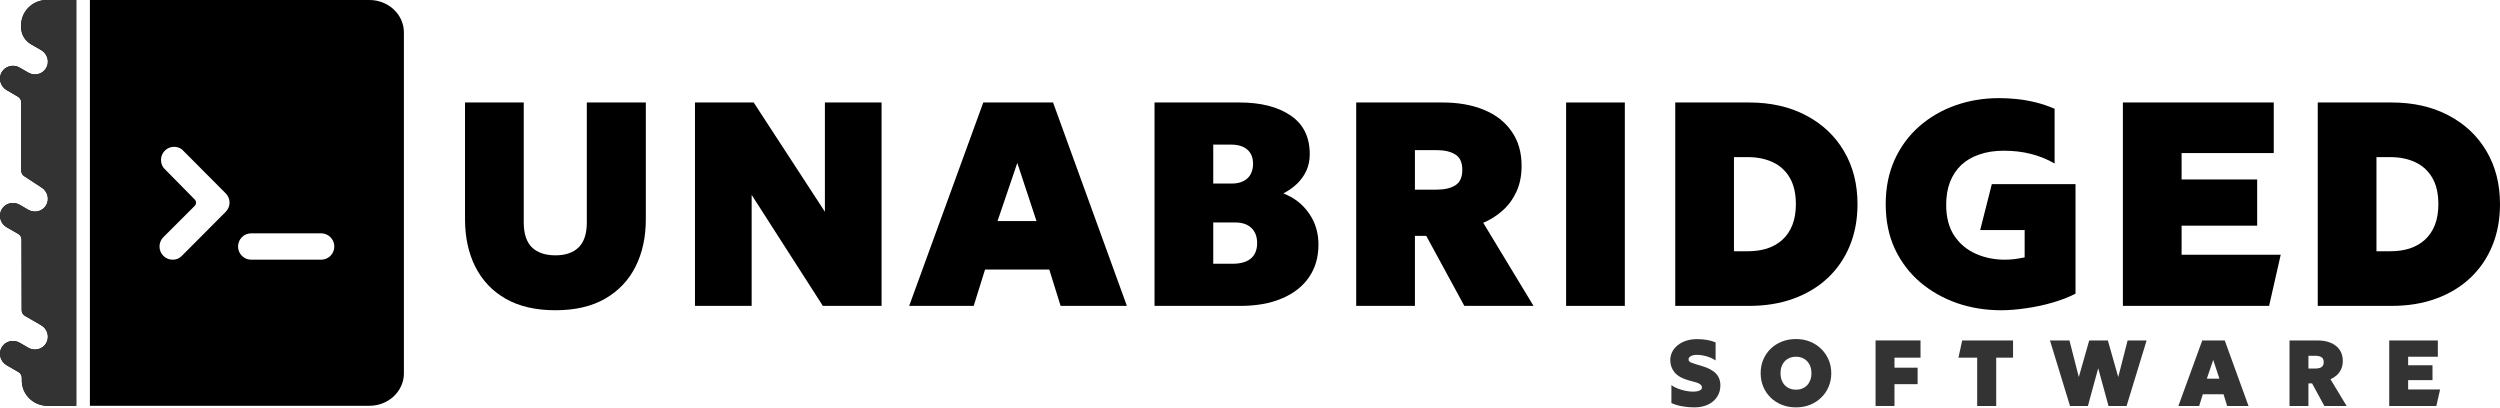
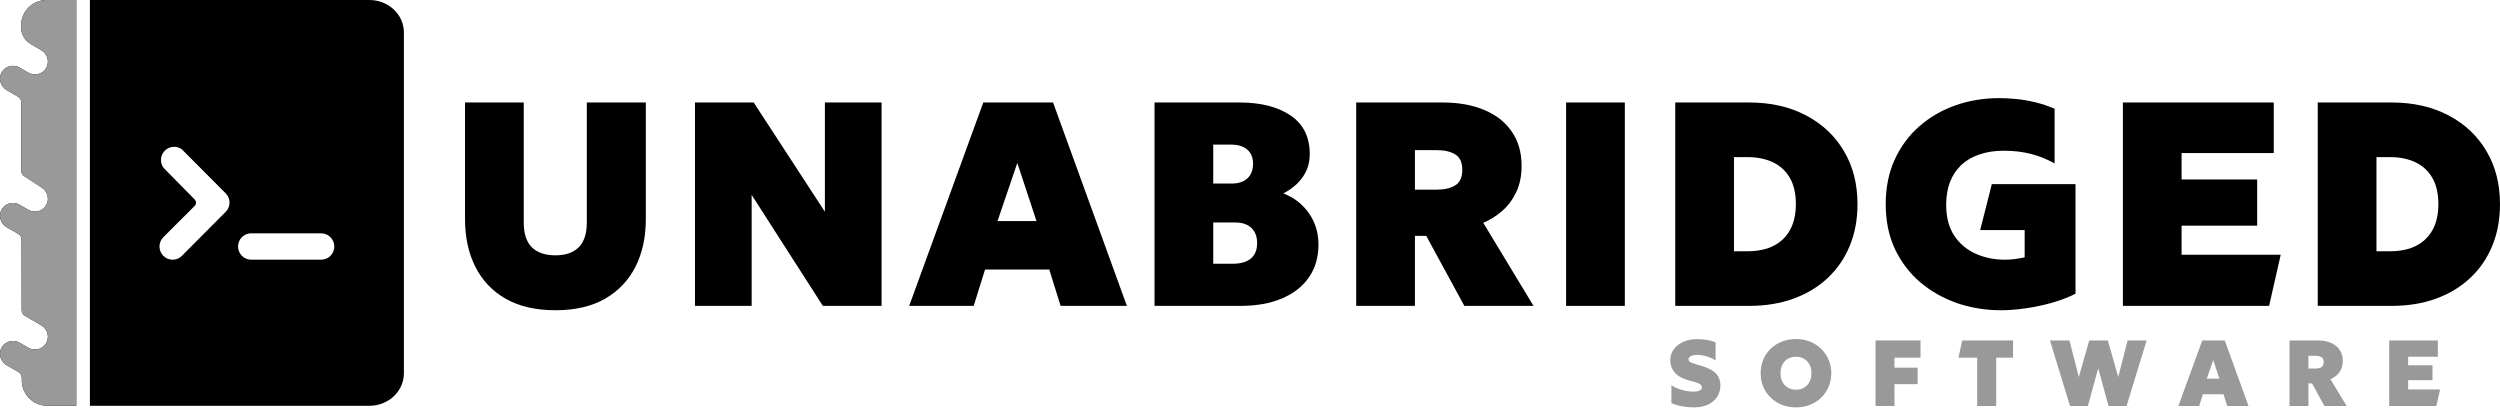
<svg xmlns="http://www.w3.org/2000/svg" width="2019" height="329" viewBox="0 0 2019 329" fill="none">
  <path d="M448.561 250.556C432.676 250.556 419.296 247.466 408.419 241.286C397.621 235.106 389.444 226.502 383.888 215.473C378.333 204.443 375.555 191.654 375.555 177.104V82.767H422.974V179.686C422.974 188.681 425.165 195.369 429.546 199.75C434.007 204.052 440.345 206.203 448.561 206.203C456.699 206.203 462.959 204.052 467.341 199.75C471.723 195.369 473.914 188.681 473.914 179.686V82.767H521.567V177.104C521.567 191.575 518.789 204.326 513.234 215.355C507.678 226.385 499.462 235.028 488.585 241.286C477.787 247.466 464.445 250.556 448.561 250.556Z" fill="black" style="fill:black;fill-opacity:1;" />
  <path d="M561.258 247.035V82.767H608.677L666.189 171.003V82.767H711.965V247.035H664.546L607.033 157.392V247.035H561.258Z" fill="black" style="fill:black;fill-opacity:1;" />
  <path d="M734.248 247.035L794.108 82.767H850.447L910.073 247.035H856.551L847.396 217.702H795.517L786.361 247.035H734.248ZM805.611 178.512H837.067L821.573 131.579L805.611 178.512Z" fill="black" style="fill:black;fill-opacity:1;" />
  <path d="M932.396 247.035V82.767H1000.94C1018.31 82.767 1032.12 86.287 1042.37 93.328C1052.63 100.289 1057.75 110.693 1057.75 124.538C1057.75 129.388 1056.85 133.808 1055.05 137.797C1053.25 141.708 1050.75 145.228 1047.54 148.357C1044.33 151.408 1040.61 154.028 1036.39 156.219C1045.07 159.504 1051.96 164.823 1057.05 172.176C1062.21 179.451 1064.79 187.899 1064.79 197.52C1064.79 207.768 1062.21 216.607 1057.05 224.038C1051.96 231.391 1044.68 237.062 1035.21 241.051C1025.82 245.041 1014.64 247.035 1001.65 247.035H932.396ZM979.815 213.009H995.308C1001.88 213.009 1006.85 211.601 1010.21 208.784C1013.58 205.89 1015.26 201.744 1015.26 196.347C1015.26 191.184 1013.74 187.117 1010.68 184.144C1007.63 181.172 1003.29 179.686 997.655 179.686H979.815V213.009ZM979.815 148.24H994.838C998.438 148.24 1001.49 147.614 1003.99 146.363C1006.58 145.111 1008.53 143.312 1009.86 140.965C1011.27 138.54 1011.97 135.646 1011.97 132.283C1011.97 127.354 1010.45 123.561 1007.4 120.901C1004.35 118.163 999.925 116.794 994.134 116.794H979.815V148.24Z" fill="black" style="fill:black;fill-opacity:1;" />
  <path d="M1095.27 247.035V82.767H1164.99C1177.82 82.767 1189.01 84.762 1198.56 88.751C1208.18 92.741 1215.62 98.569 1220.86 106.234C1226.18 113.822 1228.84 123.052 1228.84 133.925C1228.84 141.904 1227.43 148.905 1224.62 154.928C1221.8 160.951 1218.04 166.036 1213.35 170.182C1208.65 174.327 1203.49 177.574 1197.85 179.92L1238.47 247.035H1182.6L1151.84 190.48H1142.69V247.035H1095.27ZM1142.69 153.168H1160.06C1166.55 153.168 1171.64 151.995 1175.32 149.648C1179.07 147.301 1180.95 143.155 1180.95 137.211C1180.95 131.187 1179.07 127.042 1175.32 124.773C1171.64 122.426 1166.63 121.253 1160.29 121.253H1142.69V153.168Z" fill="black" style="fill:black;fill-opacity:1;" />
  <path d="M1264.79 247.035V82.767H1312.21V247.035H1264.79Z" fill="black" style="fill:black;fill-opacity:1;" />
  <path d="M1352.93 247.035V82.767H1412.56C1430.09 82.767 1445.42 86.248 1458.57 93.21C1471.71 100.094 1481.93 109.715 1489.2 122.074C1496.48 134.355 1500.12 148.631 1500.12 164.901C1500.12 177.182 1498.04 188.368 1493.9 198.459C1489.75 208.55 1483.8 217.233 1476.06 224.507C1468.39 231.704 1459.19 237.258 1448.47 241.169C1437.75 245.08 1425.78 247.035 1412.56 247.035H1352.93ZM1400.35 202.918H1411.38C1417.17 202.918 1422.42 202.175 1427.11 200.688C1431.88 199.124 1435.99 196.777 1439.44 193.648C1442.96 190.441 1445.66 186.452 1447.53 181.68C1449.41 176.909 1450.35 171.316 1450.35 164.901C1450.35 156.297 1448.71 149.179 1445.42 143.547C1442.14 137.915 1437.56 133.73 1431.69 130.992C1425.82 128.254 1419.05 126.885 1411.38 126.885H1400.35V202.918Z" fill="black" style="fill:black;fill-opacity:1;" />
  <path d="M1616.1 250.556C1603.58 250.556 1591.72 248.639 1580.54 244.806C1569.35 240.895 1559.41 235.263 1550.72 227.91C1542.12 220.557 1535.31 211.601 1530.3 201.04C1525.37 190.402 1522.9 178.356 1522.9 164.901C1522.9 151.604 1525.29 139.675 1530.06 129.115C1534.84 118.554 1541.45 109.559 1549.9 102.128C1558.35 94.696 1568.09 89.025 1579.13 85.114C1590.16 81.203 1601.94 79.247 1614.46 79.247C1618.84 79.247 1623.45 79.482 1628.31 79.951C1633.16 80.421 1638.2 81.281 1643.45 82.533C1648.69 83.784 1653.97 85.544 1659.29 87.813V132.048C1653.19 128.528 1646.81 125.946 1640.16 124.304C1633.51 122.583 1626.19 121.722 1618.21 121.722C1610.86 121.722 1604.28 122.739 1598.49 124.773C1592.7 126.729 1587.81 129.584 1583.82 133.339C1579.91 137.093 1576.9 141.669 1574.78 147.067C1572.75 152.464 1571.73 158.565 1571.73 165.371C1571.73 175.383 1573.88 183.675 1578.19 190.246C1582.57 196.816 1588.36 201.705 1595.56 204.912C1602.76 208.12 1610.62 209.723 1619.15 209.723C1621.66 209.723 1624.28 209.567 1627.02 209.254C1629.75 208.863 1632.45 208.393 1635.11 207.846V185.787H1599.2L1608.59 148.709H1676.19V237.179C1670.87 239.917 1664.73 242.303 1657.77 244.337C1650.8 246.371 1643.68 247.896 1636.4 248.913C1629.13 250.008 1622.36 250.556 1616.1 250.556Z" fill="black" style="fill:black;fill-opacity:1;" />
  <path d="M1714.44 247.035V82.767H1836.28V123.6H1761.86V144.955H1822.89V182.267H1761.86V205.734H1841.91L1832.52 247.035H1714.44Z" fill="black" style="fill:black;fill-opacity:1;" />
  <path d="M1871.81 247.035V82.767H1931.44C1948.97 82.767 1964.3 86.248 1977.45 93.21C1990.6 100.094 2000.81 109.715 2008.08 122.074C2015.36 134.355 2019 148.631 2019 164.901C2019 177.182 2016.93 188.368 2012.78 198.459C2008.63 208.55 2002.69 217.233 1994.94 224.507C1987.27 231.704 1978.08 237.258 1967.36 241.169C1956.64 245.08 1944.66 247.035 1931.44 247.035H1871.81ZM1919.23 202.918H1930.27C1936.06 202.918 1941.3 202.175 1945.99 200.688C1950.77 199.124 1954.88 196.777 1958.32 193.648C1961.84 190.441 1964.54 186.452 1966.42 181.68C1968.29 176.909 1969.23 171.316 1969.23 164.901C1969.23 156.297 1967.59 149.179 1964.3 143.547C1961.02 137.915 1956.44 133.73 1950.57 130.992C1944.7 128.254 1937.93 126.885 1930.27 126.885H1919.23V202.918Z" fill="black" style="fill:black;fill-opacity:1;" />
-   <path d="M1368.28 329C1364.98 329 1361.71 328.71 1358.48 328.13C1355.28 327.551 1352.39 326.681 1349.82 325.522V311.004C1351.01 311.961 1352.6 312.844 1354.59 313.65C1356.6 314.457 1358.75 315.099 1361.02 315.578C1363.31 316.057 1365.48 316.297 1367.52 316.297C1369.54 316.297 1371.2 316.007 1372.51 315.427C1373.83 314.847 1374.48 314.028 1374.48 312.97C1374.48 311.936 1374.01 311.067 1373.08 310.361C1372.17 309.655 1370.52 308.987 1368.13 308.357L1364.19 307.298C1358.8 305.862 1354.9 303.719 1352.51 300.871C1350.11 298.023 1348.91 294.696 1348.91 290.89C1348.91 288.495 1349.43 286.265 1350.46 284.198C1351.52 282.131 1353.01 280.329 1354.93 278.791C1356.84 277.229 1359.13 276.019 1361.77 275.162C1364.42 274.305 1367.35 273.876 1370.55 273.876C1373.47 273.876 1376.2 274.103 1378.72 274.557C1381.26 275.011 1383.53 275.666 1385.52 276.523V291.117C1384.49 290.335 1383.15 289.604 1381.52 288.924C1379.9 288.218 1378.11 287.651 1376.14 287.222C1374.2 286.794 1372.24 286.58 1370.24 286.58C1368.91 286.58 1367.75 286.744 1366.77 287.071C1365.78 287.374 1365.01 287.802 1364.46 288.357C1363.93 288.886 1363.66 289.504 1363.66 290.209C1363.66 290.839 1363.87 291.381 1364.27 291.835C1364.7 292.263 1365.38 292.667 1366.31 293.045C1367.27 293.423 1368.53 293.839 1370.09 294.293L1373.95 295.427C1379.37 297.015 1383.29 299.069 1385.71 301.589C1388.16 304.11 1389.38 307.324 1389.38 311.23C1389.38 314.734 1388.5 317.822 1386.73 320.493C1384.99 323.165 1382.54 325.257 1379.36 326.769C1376.21 328.256 1372.51 329 1368.28 329Z" fill="#333333" style="fill:#333333;fill:color(display-p3 0.2 0.2 0.2);fill-opacity:1;" />
-   <path d="M1450.42 329C1446.29 329 1442.48 328.307 1439 326.921C1435.52 325.509 1432.5 323.556 1429.93 321.06C1427.38 318.565 1425.4 315.641 1423.99 312.289C1422.6 308.937 1421.91 305.307 1421.91 301.4C1421.91 297.468 1422.6 293.826 1423.99 290.474C1425.4 287.122 1427.38 284.198 1429.93 281.703C1432.5 279.207 1435.52 277.266 1439 275.88C1442.48 274.494 1446.29 273.801 1450.42 273.801C1454.56 273.801 1458.35 274.506 1461.81 275.918C1465.29 277.329 1468.3 279.295 1470.85 281.816C1473.42 284.336 1475.41 287.273 1476.82 290.625C1478.23 293.952 1478.94 297.544 1478.94 301.4C1478.94 305.307 1478.23 308.937 1476.82 312.289C1475.41 315.641 1473.42 318.565 1470.85 321.06C1468.3 323.556 1465.29 325.509 1461.81 326.921C1458.35 328.307 1454.56 329 1450.42 329ZM1450.42 314.709C1452.27 314.709 1453.94 314.406 1455.45 313.801C1456.99 313.171 1458.32 312.276 1459.43 311.117C1460.54 309.958 1461.39 308.559 1462 306.92C1462.6 305.282 1462.91 303.442 1462.91 301.4C1462.91 298.678 1462.38 296.321 1461.32 294.33C1460.26 292.339 1458.78 290.802 1456.89 289.718C1455.03 288.634 1452.87 288.092 1450.42 288.092C1448.58 288.092 1446.89 288.407 1445.36 289.037C1443.84 289.642 1442.53 290.524 1441.42 291.684C1440.31 292.843 1439.46 294.242 1438.85 295.88C1438.25 297.519 1437.94 299.359 1437.94 301.4C1437.94 304.123 1438.47 306.479 1439.53 308.47C1440.59 310.462 1442.05 311.999 1443.92 313.083C1445.81 314.167 1447.98 314.709 1450.42 314.709Z" fill="#333333" style="fill:#333333;fill:color(display-p3 0.2 0.2 0.2);fill-opacity:1;" />
-   <path d="M1514.7 327.866V274.935H1551.01V288.848H1529.98V296.939H1548.67V310.247H1529.98V327.866H1514.7Z" fill="#333333" style="fill:#333333;fill:color(display-p3 0.2 0.2 0.2);fill-opacity:1;" />
-   <path d="M1596.77 327.866V288.848H1581.64L1584.67 274.935H1625.74V288.848H1612.13V327.866H1596.77Z" fill="#333333" style="fill:#333333;fill:color(display-p3 0.2 0.2 0.2);fill-opacity:1;" />
-   <path d="M1671.74 327.866L1655.55 274.935H1671.29L1678.85 304.501L1687.25 274.935H1702.3L1710.69 304.501L1718.26 274.935H1733.61L1717.43 327.866H1702.83L1694.51 297.393L1686.19 327.866H1671.74Z" fill="#333333" style="fill:#333333;fill:color(display-p3 0.2 0.2 0.2);fill-opacity:1;" />
-   <path d="M1759.26 327.866L1778.55 274.935H1796.7L1815.91 327.866H1798.67L1795.72 318.414H1779L1776.05 327.866H1759.26ZM1782.25 305.786H1792.39L1787.4 290.663L1782.25 305.786Z" fill="#333333" style="fill:#333333;fill:color(display-p3 0.2 0.2 0.2);fill-opacity:1;" />
-   <path d="M1849.01 327.866V274.935H1871.48C1875.61 274.935 1879.22 275.578 1882.3 276.863C1885.4 278.149 1887.79 280.026 1889.48 282.497C1891.2 284.941 1892.05 287.916 1892.05 291.419C1892.05 293.99 1891.6 296.246 1890.69 298.187C1889.78 300.128 1888.57 301.766 1887.06 303.102C1885.55 304.438 1883.88 305.484 1882.07 306.24L1895.15 327.866H1877.15L1867.24 309.642H1864.29V327.866H1849.01ZM1864.29 297.62H1869.89C1871.98 297.62 1873.62 297.242 1874.81 296.485C1876.02 295.729 1876.62 294.393 1876.62 292.478C1876.62 290.537 1876.02 289.201 1874.81 288.47C1873.62 287.714 1872.01 287.336 1869.97 287.336H1864.29V297.62Z" fill="#333333" style="fill:#333333;fill:color(display-p3 0.2 0.2 0.2);fill-opacity:1;" />
-   <path d="M1929.54 327.866V274.935H1968.8V288.092H1944.82V294.973H1964.49V306.996H1944.82V314.557H1970.62L1967.59 327.866H1929.54Z" fill="#333333" style="fill:#333333;fill:color(display-p3 0.2 0.2 0.2);fill-opacity:1;" />
+   <path d="M1368.28 329C1364.98 329 1361.71 328.71 1358.48 328.13C1355.28 327.551 1352.39 326.681 1349.82 325.522V311.004C1351.01 311.961 1352.6 312.844 1354.59 313.65C1356.6 314.457 1358.75 315.099 1361.02 315.578C1363.31 316.057 1365.48 316.297 1367.52 316.297C1369.54 316.297 1371.2 316.007 1372.51 315.427C1373.83 314.847 1374.48 314.028 1374.48 312.97C1374.48 311.936 1374.01 311.067 1373.08 310.361C1372.17 309.655 1370.52 308.987 1368.13 308.357L1364.19 307.298C1358.8 305.862 1354.9 303.719 1352.51 300.871C1350.11 298.023 1348.91 294.696 1348.91 290.89C1348.91 288.495 1349.43 286.265 1350.46 284.198C1351.52 282.131 1353.01 280.329 1354.93 278.791C1356.84 277.229 1359.13 276.019 1361.77 275.162C1364.42 274.305 1367.35 273.876 1370.55 273.876C1373.47 273.876 1376.2 274.103 1378.72 274.557C1381.26 275.011 1383.53 275.666 1385.52 276.523V291.117C1384.49 290.335 1383.15 289.604 1381.52 288.924C1379.9 288.218 1378.11 287.651 1376.14 287.222C1374.2 286.794 1372.24 286.58 1370.24 286.58C1368.91 286.58 1367.75 286.744 1366.77 287.071C1365.78 287.374 1365.01 287.802 1364.46 288.357C1363.93 288.886 1363.66 289.504 1363.66 290.209C1363.66 290.839 1363.87 291.381 1364.27 291.835C1364.7 292.263 1365.38 292.667 1366.31 293.045C1367.27 293.423 1368.53 293.839 1370.09 294.293L1373.95 295.427C1379.37 297.015 1383.29 299.069 1385.71 301.589C1388.16 304.11 1389.38 307.324 1389.38 311.23C1389.38 314.734 1388.5 317.822 1386.73 320.493C1384.99 323.165 1382.54 325.257 1379.36 326.769C1376.21 328.256 1372.51 329 1368.28 329Z" fill="#999" style="fill:#999;fill:color(display-p3 0.4 0.4 0.4);fill-opacity:1;" />
+   <path d="M1450.42 329C1446.29 329 1442.48 328.307 1439 326.921C1435.52 325.509 1432.5 323.556 1429.93 321.06C1427.38 318.565 1425.4 315.641 1423.99 312.289C1422.6 308.937 1421.91 305.307 1421.91 301.4C1421.91 297.468 1422.6 293.826 1423.99 290.474C1425.4 287.122 1427.38 284.198 1429.93 281.703C1432.5 279.207 1435.52 277.266 1439 275.88C1442.48 274.494 1446.29 273.801 1450.42 273.801C1454.56 273.801 1458.35 274.506 1461.81 275.918C1465.29 277.329 1468.3 279.295 1470.85 281.816C1473.42 284.336 1475.41 287.273 1476.82 290.625C1478.23 293.952 1478.94 297.544 1478.94 301.4C1478.94 305.307 1478.23 308.937 1476.82 312.289C1475.41 315.641 1473.42 318.565 1470.85 321.06C1468.3 323.556 1465.29 325.509 1461.81 326.921C1458.35 328.307 1454.56 329 1450.42 329ZM1450.42 314.709C1452.27 314.709 1453.94 314.406 1455.45 313.801C1456.99 313.171 1458.32 312.276 1459.43 311.117C1460.54 309.958 1461.39 308.559 1462 306.92C1462.6 305.282 1462.91 303.442 1462.91 301.4C1462.91 298.678 1462.38 296.321 1461.32 294.33C1460.26 292.339 1458.78 290.802 1456.89 289.718C1455.03 288.634 1452.87 288.092 1450.42 288.092C1448.58 288.092 1446.89 288.407 1445.36 289.037C1443.84 289.642 1442.53 290.524 1441.42 291.684C1440.31 292.843 1439.46 294.242 1438.85 295.88C1438.25 297.519 1437.94 299.359 1437.94 301.4C1437.94 304.123 1438.47 306.479 1439.53 308.47C1440.59 310.462 1442.05 311.999 1443.92 313.083C1445.81 314.167 1447.98 314.709 1450.42 314.709Z" fill="#999" style="fill:#999;fill:color(display-p3 0.4 0.4 0.4);fill-opacity:1;" />
+   <path d="M1514.7 327.866V274.935H1551.01V288.848H1529.98V296.939H1548.67V310.247H1529.98V327.866H1514.7Z" fill="#999" style="fill:#999;fill:color(display-p3 0.4 0.4 0.4);fill-opacity:1;" />
+   <path d="M1596.77 327.866V288.848H1581.64L1584.67 274.935H1625.74V288.848H1612.13V327.866H1596.77Z" fill="#999" style="fill:#999;fill:color(display-p3 0.4 0.4 0.4);fill-opacity:1;" />
+   <path d="M1671.74 327.866L1655.55 274.935H1671.29L1678.85 304.501L1687.25 274.935H1702.3L1710.69 304.501L1718.26 274.935H1733.61L1717.43 327.866H1702.83L1694.51 297.393L1686.19 327.866H1671.74Z" fill="#999" style="fill:#999;fill:color(display-p3 0.4 0.4 0.4);fill-opacity:1;" />
+   <path d="M1759.26 327.866L1778.55 274.935H1796.7L1815.91 327.866H1798.67L1795.72 318.414H1779L1776.05 327.866H1759.26ZM1782.25 305.786H1792.39L1787.4 290.663L1782.25 305.786Z" fill="#999" style="fill:#999;fill:color(display-p3 0.4 0.4 0.4);fill-opacity:1;" />
+   <path d="M1849.01 327.866V274.935H1871.48C1875.61 274.935 1879.22 275.578 1882.3 276.863C1885.4 278.149 1887.79 280.026 1889.48 282.497C1891.2 284.941 1892.05 287.916 1892.05 291.419C1892.05 293.99 1891.6 296.246 1890.69 298.187C1889.78 300.128 1888.57 301.766 1887.06 303.102C1885.55 304.438 1883.88 305.484 1882.07 306.24L1895.15 327.866H1877.15L1867.24 309.642H1864.29V327.866H1849.01ZM1864.29 297.62H1869.89C1871.98 297.62 1873.62 297.242 1874.81 296.485C1876.02 295.729 1876.62 294.393 1876.62 292.478C1876.62 290.537 1876.02 289.201 1874.81 288.47C1873.62 287.714 1872.01 287.336 1869.97 287.336H1864.29V297.62Z" fill="#999" style="fill:#999;fill:color(display-p3 0.4 0.4 0.4);fill-opacity:1;" />
+   <path d="M1929.54 327.866V274.935H1968.8V288.092H1944.82V294.973H1964.49V306.996H1944.82V314.557H1970.62L1967.59 327.866H1929.54Z" fill="#999" style="fill:#999;fill:color(display-p3 0.4 0.4 0.4);fill-opacity:1;" />
  <path fill-rule="evenodd" clip-rule="evenodd" d="M72.602 3.15658e-05L298.326 0C313.716 0 326.193 11.738 326.193 26.217V301.497C326.193 315.977 313.716 327.714 298.326 327.714H72.602L72.602 3.15658e-05ZM0.39 66.326C1.147 69.035 2.953 71.357 5.41 72.779L14.553 78.118C16.161 79.057 17.15 80.783 17.15 82.649V137.843C17.15 139.613 18.041 141.264 19.518 142.232L33.272 151.249C35.729 152.671 37.535 154.993 38.292 157.702C39.049 160.411 38.695 163.286 37.308 165.695C35.922 168.104 33.615 169.848 30.897 170.546C28.179 171.243 25.272 170.835 22.814 169.413L15.867 165.383C13.41 163.96 10.503 163.553 7.785 164.25C5.066 164.947 2.76 166.692 1.374 169.101C-0.013 171.509 -0.367 174.385 0.39 177.094C1.147 179.803 2.953 182.124 5.41 183.547L14.754 188.897C16.381 189.828 17.386 191.561 17.39 193.439L17.511 250.523C17.515 252.393 18.511 254.119 20.125 255.053L33.272 262.665C35.729 264.088 37.535 266.409 38.292 269.118C39.049 271.827 38.695 274.703 37.308 277.111C35.922 279.52 33.615 281.265 30.897 281.962C28.179 282.659 25.272 282.252 22.814 280.829L15.867 276.806C13.41 275.383 10.503 274.976 7.785 275.673C5.066 276.37 2.76 278.115 1.374 280.524C-0.013 282.932 -0.367 285.808 0.39 288.517C1.147 291.226 2.953 293.547 5.41 294.97L14.994 300.519C16.612 301.456 17.609 303.187 17.609 305.06V307.311C17.629 312.635 19.743 317.743 23.503 321.551C27.263 325.36 32.373 327.57 37.752 327.715H61.587V0L37.752 0C32.261 0 26.994 2.159 23.111 6.001C19.229 9.844 17.047 15.055 17.047 20.489L17.047 22C17.048 27.62 20.037 32.812 24.89 35.622L33.272 40.475C35.729 41.897 37.535 44.219 38.292 46.928C39.049 49.637 38.695 52.512 37.308 54.921C35.922 57.33 33.615 59.074 30.897 59.772C28.179 60.469 25.272 60.061 22.814 58.639L15.867 54.616C13.41 53.193 10.503 52.785 7.785 53.483C5.066 54.18 2.76 55.925 1.374 58.333C-0.013 60.742 -0.367 63.617 0.39 66.326ZM132.187 135.661C130.638 133.626 129.872 131.098 130.029 128.542C130.186 125.985 131.257 123.571 133.044 121.743C134.831 119.915 137.215 118.795 139.758 118.589C142.302 118.382 144.834 119.104 146.89 120.62L182.223 156.09C183.224 157.068 184.019 158.238 184.562 159.529C185.105 160.821 185.385 162.209 185.385 163.611C185.385 165.012 185.105 166.4 184.562 167.692C184.019 168.984 183.224 170.153 182.223 171.131L146.89 206.601C145.927 207.616 144.763 208.419 143.473 208.957C142.183 209.495 140.795 209.756 139.398 209.724C138.005 209.731 136.625 209.458 135.339 208.921C134.052 208.385 132.886 207.596 131.907 206.601C129.922 204.605 128.808 201.9 128.808 199.08C128.808 196.26 129.922 193.556 131.907 191.56L157.345 166.172C157.96 165.493 158.3 164.609 158.3 163.692C158.3 162.775 157.96 161.891 157.345 161.212L132.187 135.661ZM202.854 188.436H259.379C262.191 188.436 264.888 189.558 266.876 191.554C268.865 193.55 269.982 196.257 269.982 199.08C269.982 201.903 268.865 204.611 266.876 206.607C264.888 208.603 262.191 209.724 259.379 209.724H202.854C200.042 209.724 197.345 208.603 195.357 206.607C193.368 204.611 192.251 201.903 192.251 199.08C192.251 196.257 193.368 193.55 195.357 191.554C197.345 189.558 200.042 188.436 202.854 188.436Z" fill="black" style="fill:black;fill-opacity:1;" />
-   <path d="M0.39 66.326C1.147 69.035 2.953 71.357 5.41 72.779L14.553 78.118C16.161 79.057 17.15 80.783 17.15 82.649V137.843C17.15 139.613 18.041 141.264 19.518 142.232L33.272 151.249C35.729 152.671 37.535 154.993 38.292 157.702C39.049 160.411 38.695 163.286 37.308 165.695C35.922 168.104 33.615 169.848 30.897 170.546C28.179 171.243 25.272 170.835 22.814 169.413L15.867 165.383C13.41 163.96 10.503 163.553 7.785 164.25C5.066 164.947 2.76 166.692 1.374 169.101C-0.013 171.509 -0.367 174.385 0.39 177.094C1.147 179.803 2.953 182.124 5.41 183.547L14.754 188.897C16.381 189.828 17.386 191.561 17.39 193.439L17.511 250.523C17.515 252.393 18.511 254.119 20.125 255.053L33.272 262.665C35.729 264.088 37.535 266.409 38.292 269.118C39.049 271.827 38.695 274.703 37.308 277.111C35.922 279.52 33.615 281.265 30.897 281.962C28.179 282.659 25.272 282.252 22.814 280.829L15.867 276.806C13.41 275.383 10.503 274.976 7.785 275.673C5.066 276.37 2.76 278.115 1.374 280.524C-0.013 282.932 -0.367 285.808 0.39 288.517C1.147 291.226 2.953 293.547 5.41 294.97L14.994 300.519C16.612 301.456 17.609 303.187 17.609 305.06V307.311C17.629 312.635 19.743 317.743 23.503 321.551C27.263 325.36 32.373 327.57 37.752 327.715H61.587V0L37.752 0C32.261 0 26.994 2.159 23.111 6.001C19.229 9.844 17.047 15.055 17.047 20.489L17.047 22C17.048 27.62 20.037 32.812 24.89 35.622L33.272 40.475C35.729 41.897 37.535 44.219 38.292 46.928C39.049 49.637 38.695 52.512 37.308 54.921C35.922 57.33 33.615 59.074 30.897 59.772C28.179 60.469 25.272 60.061 22.814 58.639L15.867 54.616C13.41 53.193 10.503 52.785 7.785 53.483C5.066 54.18 2.76 55.925 1.374 58.333C-0.013 60.742 -0.367 63.617 0.39 66.326Z" fill="#333333" style="fill:#333333;fill:color(display-p3 0.2 0.2 0.2);fill-opacity:1;" />
+   <path d="M0.39 66.326C1.147 69.035 2.953 71.357 5.41 72.779L14.553 78.118C16.161 79.057 17.15 80.783 17.15 82.649V137.843C17.15 139.613 18.041 141.264 19.518 142.232L33.272 151.249C35.729 152.671 37.535 154.993 38.292 157.702C39.049 160.411 38.695 163.286 37.308 165.695C35.922 168.104 33.615 169.848 30.897 170.546C28.179 171.243 25.272 170.835 22.814 169.413L15.867 165.383C13.41 163.96 10.503 163.553 7.785 164.25C5.066 164.947 2.76 166.692 1.374 169.101C-0.013 171.509 -0.367 174.385 0.39 177.094C1.147 179.803 2.953 182.124 5.41 183.547L14.754 188.897C16.381 189.828 17.386 191.561 17.39 193.439L17.511 250.523C17.515 252.393 18.511 254.119 20.125 255.053L33.272 262.665C35.729 264.088 37.535 266.409 38.292 269.118C39.049 271.827 38.695 274.703 37.308 277.111C35.922 279.52 33.615 281.265 30.897 281.962C28.179 282.659 25.272 282.252 22.814 280.829L15.867 276.806C13.41 275.383 10.503 274.976 7.785 275.673C5.066 276.37 2.76 278.115 1.374 280.524C-0.013 282.932 -0.367 285.808 0.39 288.517C1.147 291.226 2.953 293.547 5.41 294.97L14.994 300.519C16.612 301.456 17.609 303.187 17.609 305.06V307.311C17.629 312.635 19.743 317.743 23.503 321.551C27.263 325.36 32.373 327.57 37.752 327.715H61.587V0L37.752 0C32.261 0 26.994 2.159 23.111 6.001C19.229 9.844 17.047 15.055 17.047 20.489L17.047 22C17.048 27.62 20.037 32.812 24.89 35.622L33.272 40.475C35.729 41.897 37.535 44.219 38.292 46.928C39.049 49.637 38.695 52.512 37.308 54.921C35.922 57.33 33.615 59.074 30.897 59.772C28.179 60.469 25.272 60.061 22.814 58.639L15.867 54.616C13.41 53.193 10.503 52.785 7.785 53.483C5.066 54.18 2.76 55.925 1.374 58.333C-0.013 60.742 -0.367 63.617 0.39 66.326Z" fill="#999" style="fill:#999;fill:color(display-p3 0.4 0.4 0.4);fill-opacity:1;" />
</svg>
